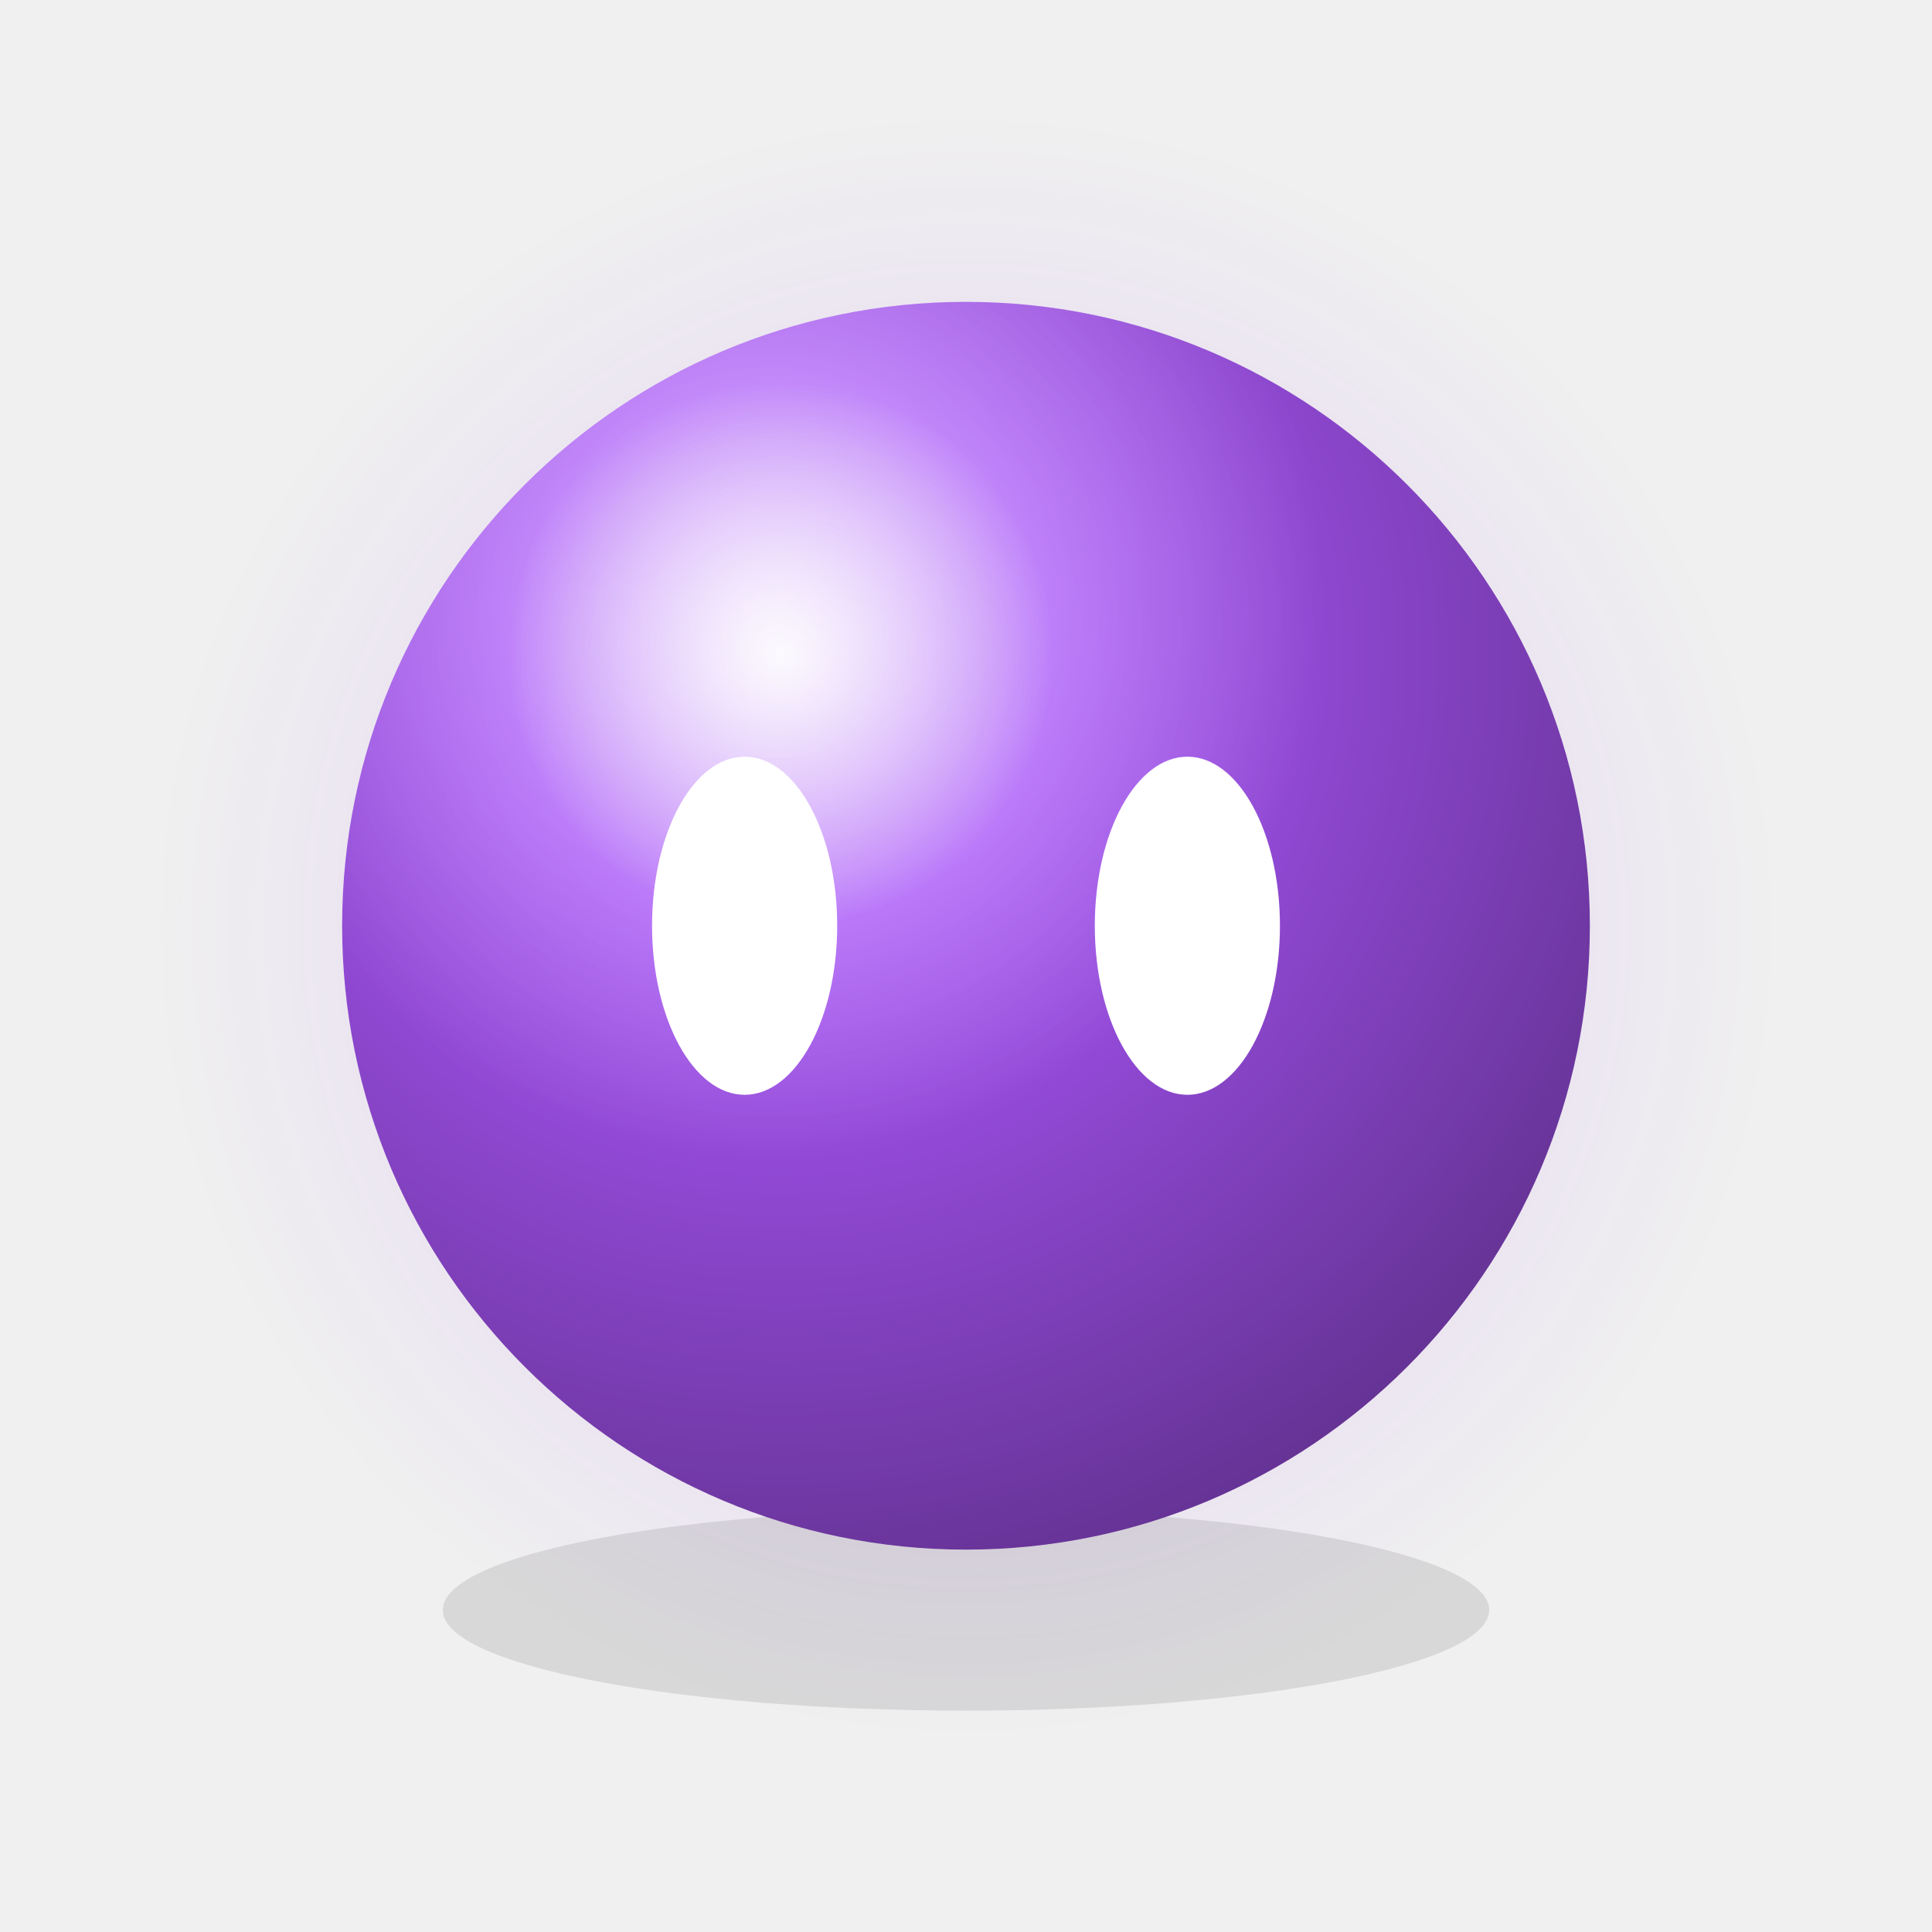
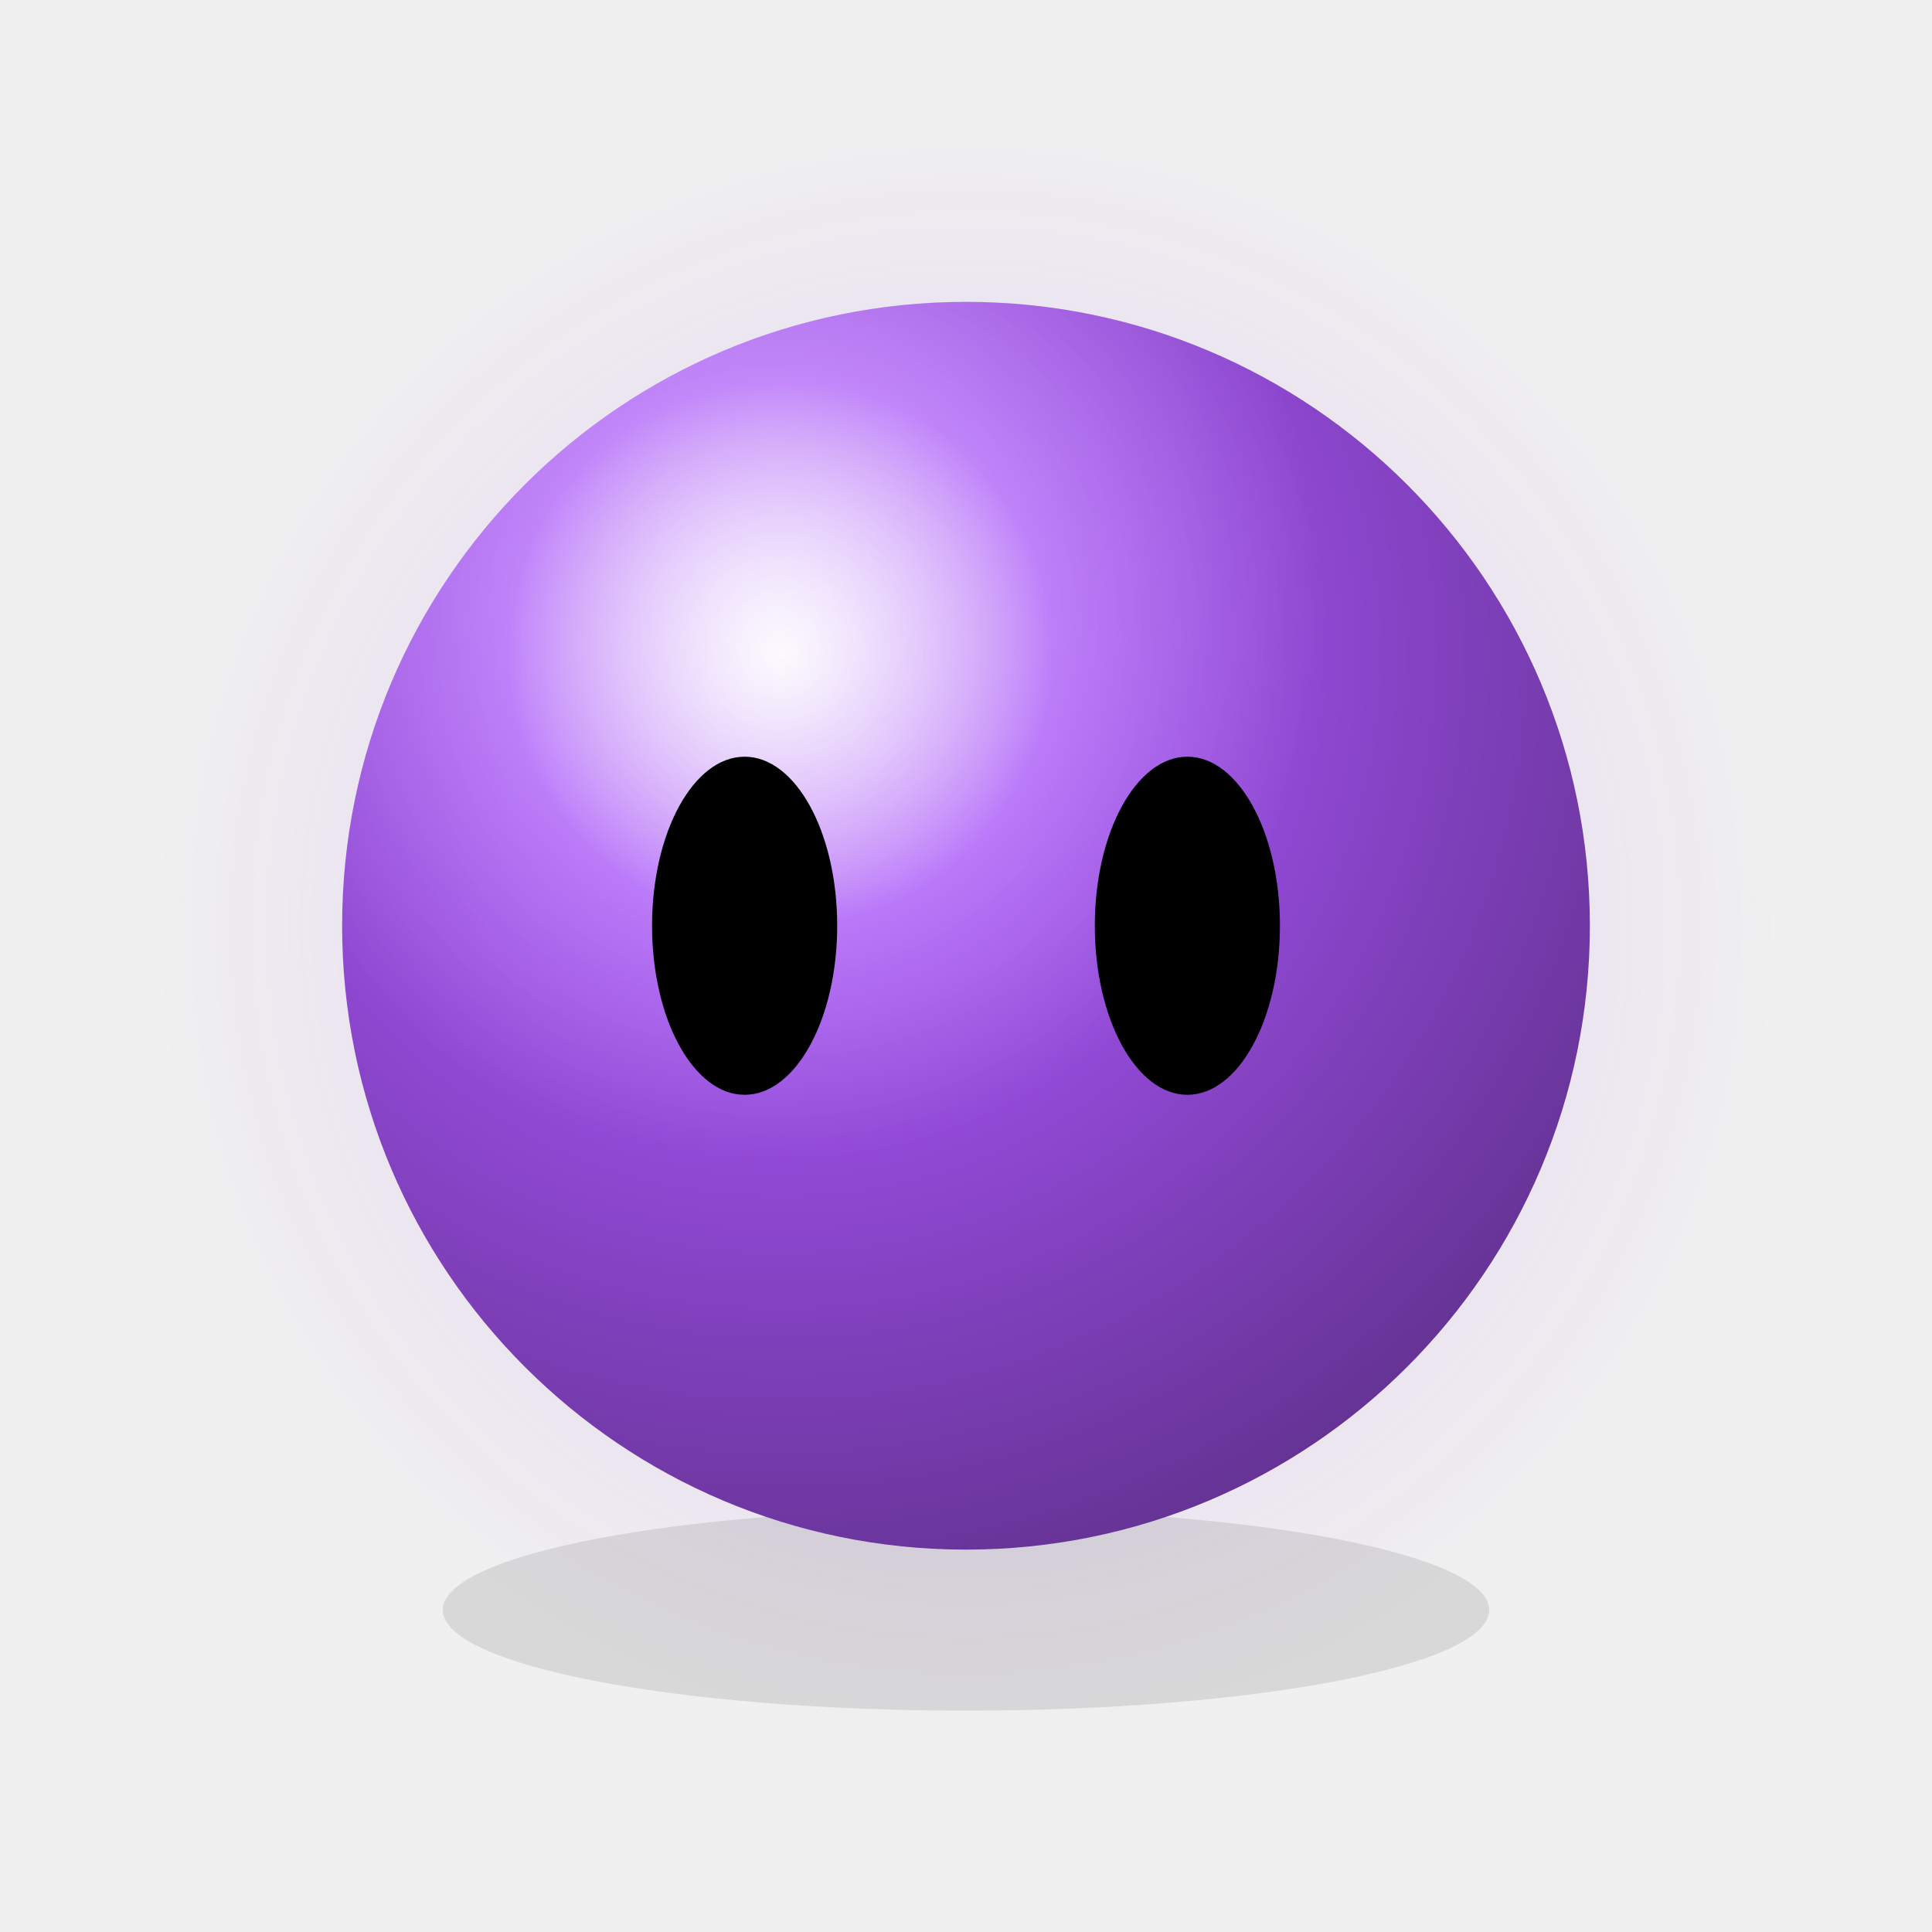
<svg xmlns="http://www.w3.org/2000/svg" width="72" height="72" viewBox="0 0 96 96" role="img" aria-label="MoodBall jumping">
  <defs>
    <radialGradient id="ball" cx="35%" cy="28%" r="85%">
      <stop offset="0%" stop-color="#ffffff" stop-opacity="0.80" />
      <stop offset="26%" stop-color="#a855f7" />
      <stop offset="100%" stop-color="#5c2e87" />
    </radialGradient>
    <radialGradient id="shine" cx="34%" cy="24%" r="45%">
      <stop offset="0%" stop-color="#ffffff" stop-opacity="0.5" />
      <stop offset="100%" stop-color="#ffffff" stop-opacity="0" />
    </radialGradient>
    <radialGradient id="glow" cx="50%" cy="50%" r="50%">
      <stop offset="0%" stop-color="#a855f7" stop-opacity="0.45" />
      <stop offset="55%" stop-color="#a855f7" stop-opacity="0.12" />
      <stop offset="100%" stop-color="#a855f7" stop-opacity="0" />
    </radialGradient>
  </defs>
  <ellipse cx="48" cy="80" rx="26" ry="5" fill="#000000" opacity="0.10" />
  <circle cx="48" cy="46" r="40" fill="url(#glow)" />
  <circle cx="48" cy="46" r="31" fill="url(#ball)" />
  <circle cx="48" cy="46" r="31" fill="url(#shine)" />
-   <ellipse cx="37" cy="46" rx="4.6" ry="8.4" fill="#ffffff" />
-   <ellipse cx="59" cy="46" rx="4.6" ry="8.4" fill="#ffffff" />
+   <ellipse cx="37" cy="46" rx="4.6" ry="8.4" fill="#000000" />
+   <ellipse cx="59" cy="46" rx="4.6" ry="8.4" fill="#000000" />
</svg>
